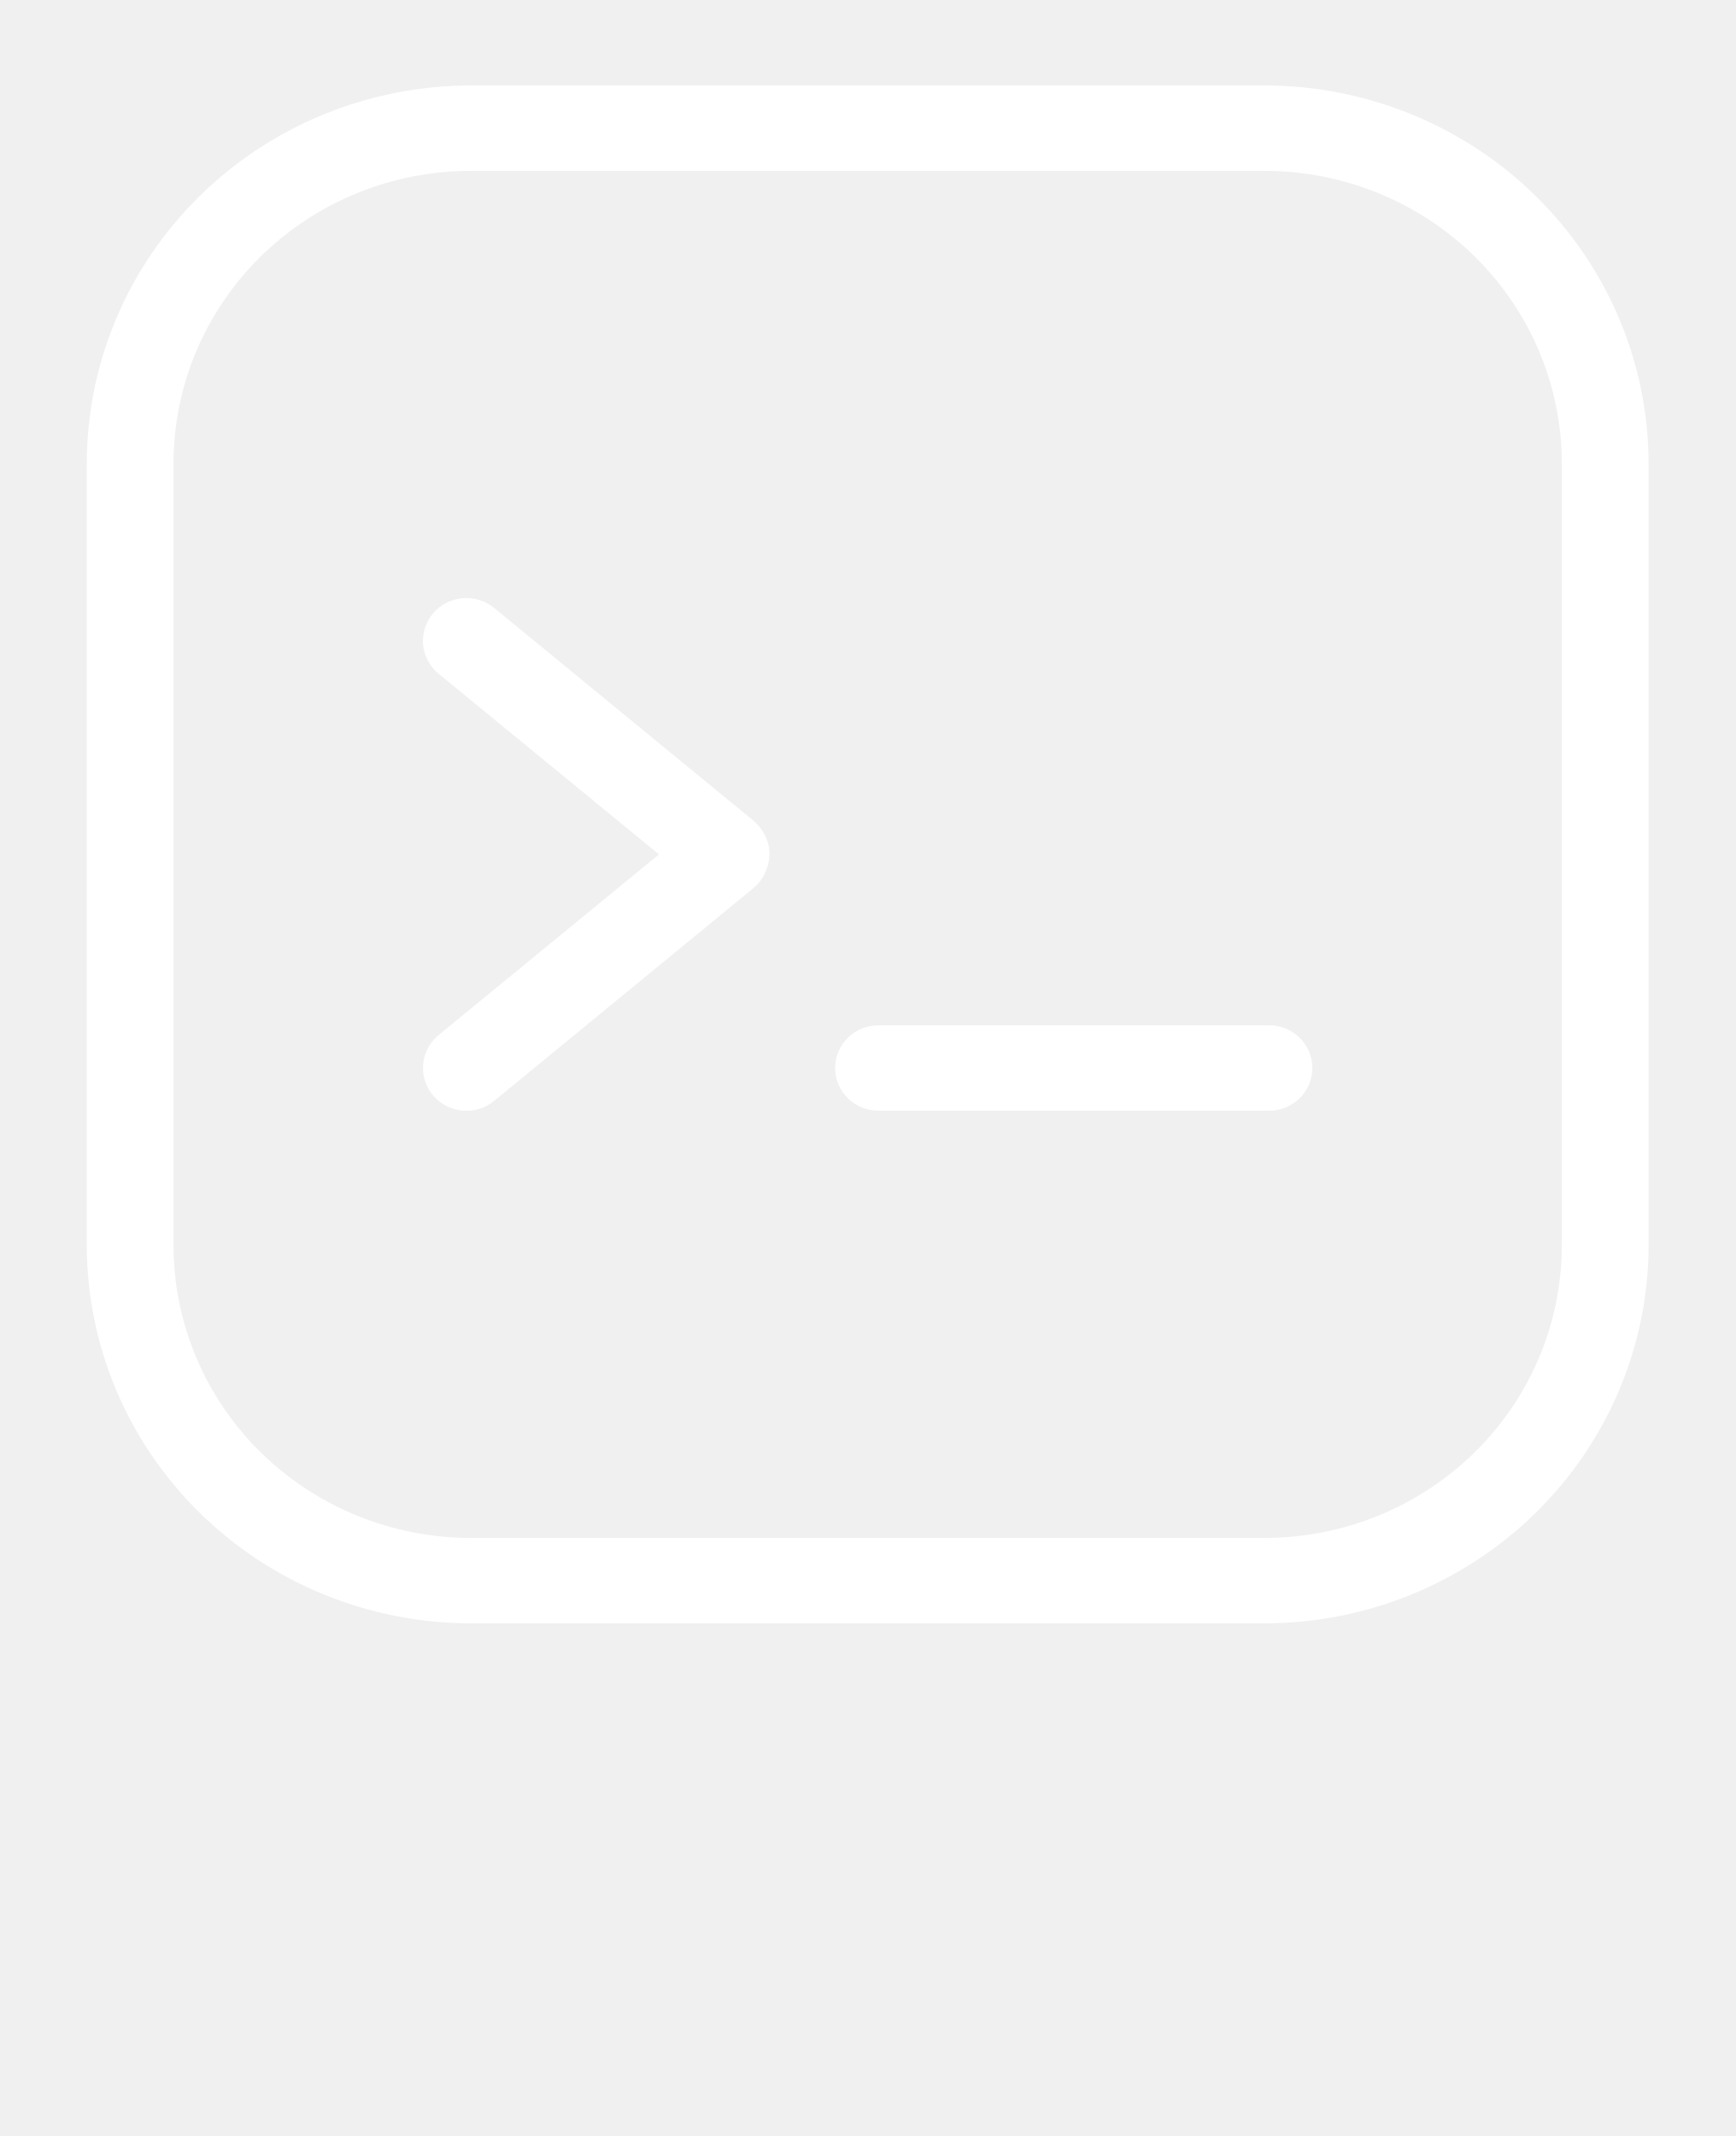
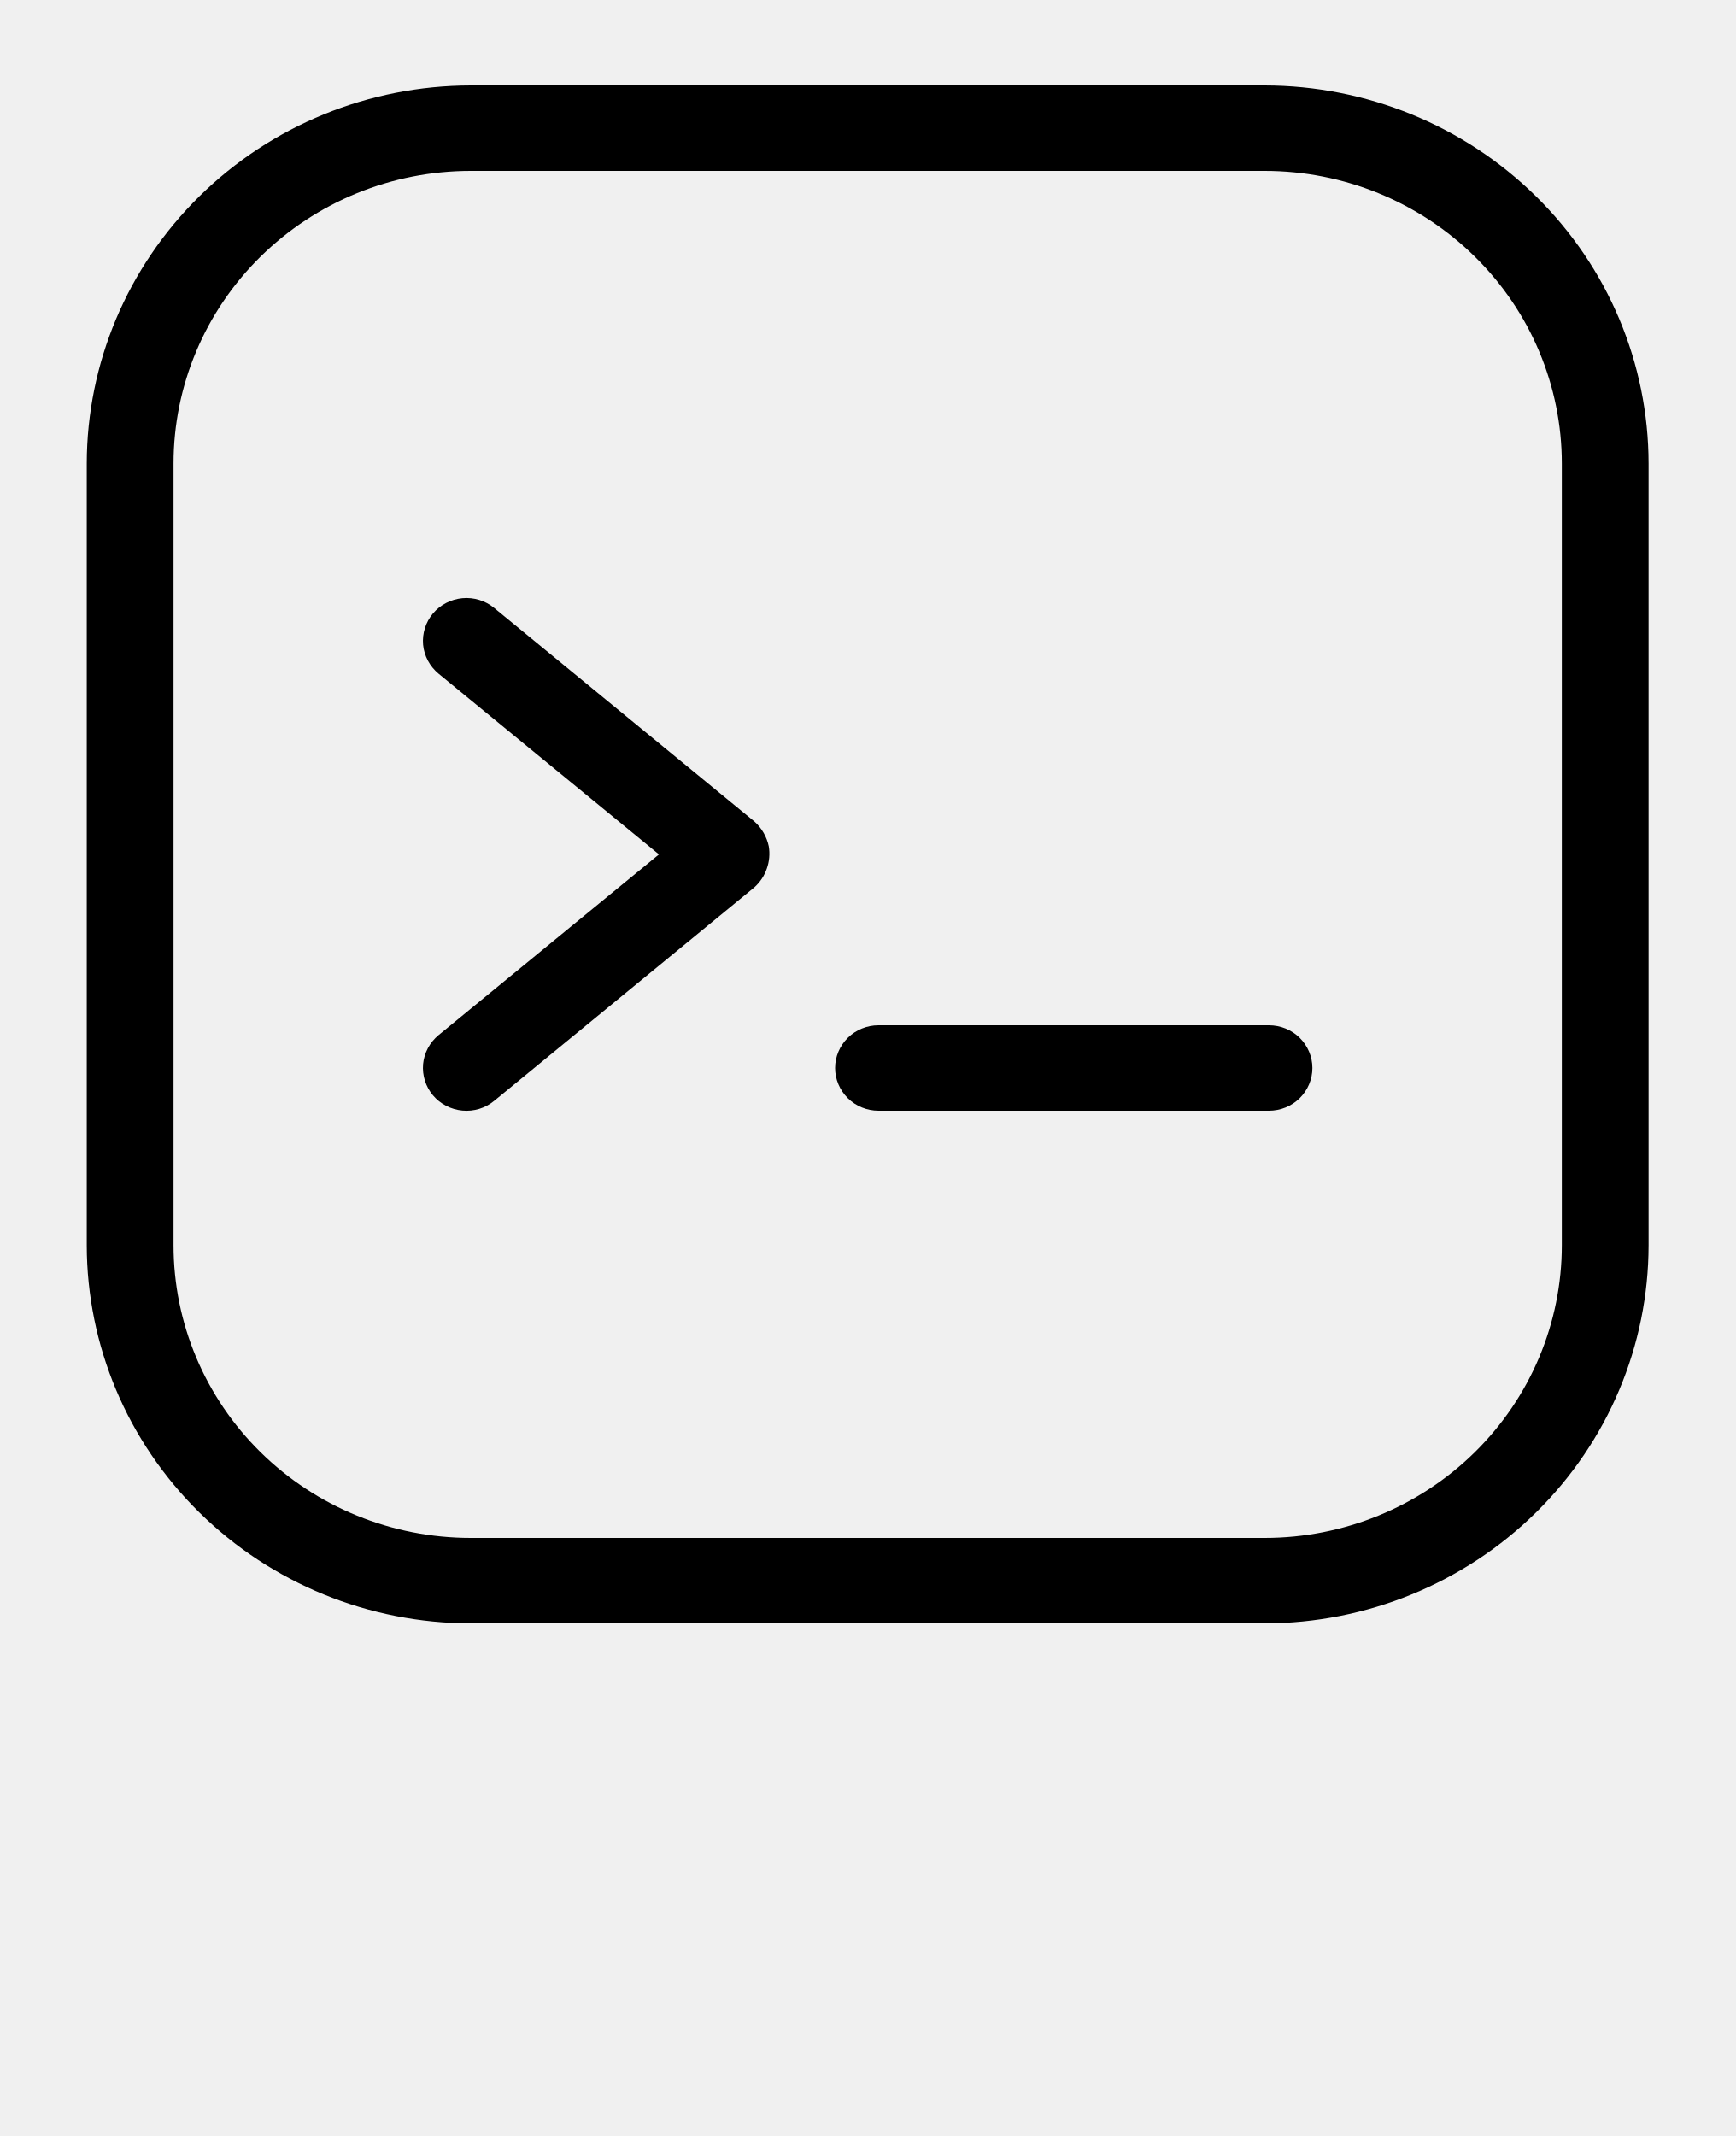
<svg xmlns="http://www.w3.org/2000/svg" width="26" height="32" viewBox="0 0 26 32" fill="none">
  <g clip-path="url(#clip0_26_175)">
-     <path d="M18.948 1.28H7.053C5.527 1.282 4.065 1.879 2.987 2.941C1.908 4.003 1.302 5.442 1.3 6.944V18.656C1.302 20.158 1.908 21.597 2.987 22.659C4.065 23.721 5.527 24.318 7.053 24.32H18.948C20.473 24.318 21.935 23.721 23.013 22.659C24.092 21.597 24.698 20.158 24.7 18.656V6.944C24.698 5.442 24.092 4.003 23.013 2.941C21.935 1.879 20.473 1.282 18.948 1.28ZM23.4 18.656C23.4 19.819 22.931 20.934 22.096 21.756C21.261 22.578 20.128 23.04 18.948 23.04H7.053C5.872 23.04 4.739 22.578 3.904 21.756C3.069 20.934 2.6 19.819 2.6 18.656V6.944C2.6 5.781 3.069 4.666 3.904 3.844C4.739 3.022 5.872 2.56 7.053 2.56H18.948C20.128 2.56 21.261 3.022 22.096 3.844C22.931 4.666 23.4 5.781 23.4 6.944V18.656Z" fill="white" />
-     <path d="M11.518 12.678C11.488 12.536 11.413 12.406 11.303 12.307L7.403 9.107C7.271 8.999 7.1 8.946 6.928 8.962C6.756 8.978 6.597 9.06 6.487 9.19C6.377 9.321 6.324 9.49 6.339 9.659C6.355 9.828 6.439 9.984 6.571 10.093L9.873 12.8L6.571 15.507C6.439 15.616 6.355 15.772 6.339 15.941C6.324 16.11 6.377 16.279 6.487 16.41C6.597 16.54 6.756 16.622 6.928 16.638C7.1 16.654 7.271 16.602 7.403 16.493L11.303 13.293C11.388 13.216 11.452 13.12 11.489 13.012C11.527 12.905 11.537 12.79 11.518 12.678Z" fill="white" />
-     <path d="M19.012 15.36H13.162C12.99 15.36 12.825 15.427 12.703 15.547C12.581 15.668 12.512 15.83 12.512 16C12.512 16.17 12.581 16.332 12.703 16.453C12.825 16.573 12.99 16.64 13.162 16.64H19.012C19.185 16.64 19.35 16.573 19.472 16.453C19.594 16.332 19.663 16.17 19.663 16C19.663 15.83 19.594 15.668 19.472 15.547C19.35 15.427 19.185 15.36 19.012 15.36Z" fill="white" />
+     <path d="M18.948 1.28H7.053C5.527 1.282 4.065 1.879 2.987 2.941C1.908 4.003 1.302 5.442 1.3 6.944V18.656C1.302 20.158 1.908 21.597 2.987 22.659C4.065 23.721 5.527 24.318 7.053 24.32H18.948C20.473 24.318 21.935 23.721 23.013 22.659C24.092 21.597 24.698 20.158 24.7 18.656V6.944C24.698 5.442 24.092 4.003 23.013 2.941C21.935 1.879 20.473 1.282 18.948 1.28ZM23.4 18.656C23.4 19.819 22.931 20.934 22.096 21.756C21.261 22.578 20.128 23.04 18.948 23.04H7.053C5.872 23.04 4.739 22.578 3.904 21.756C3.069 20.934 2.6 19.819 2.6 18.656V6.944C2.6 5.781 3.069 4.666 3.904 3.844C4.739 3.022 5.872 2.56 7.053 2.56H18.948C20.128 2.56 21.261 3.022 22.096 3.844C22.931 4.666 23.4 5.781 23.4 6.944V18.656Z" fill="currentColor" />
+     <path d="M11.518 12.678C11.488 12.536 11.413 12.406 11.303 12.307L7.403 9.107C7.271 8.999 7.1 8.946 6.928 8.962C6.756 8.978 6.597 9.06 6.487 9.19C6.377 9.321 6.324 9.49 6.339 9.659C6.355 9.828 6.439 9.984 6.571 10.093L9.873 12.8L6.571 15.507C6.439 15.616 6.355 15.772 6.339 15.941C6.324 16.11 6.377 16.279 6.487 16.41C6.597 16.54 6.756 16.622 6.928 16.638C7.1 16.654 7.271 16.602 7.403 16.493L11.303 13.293C11.388 13.216 11.452 13.12 11.489 13.012C11.527 12.905 11.537 12.79 11.518 12.678Z" fill="currentColor" />
+     <path d="M19.012 15.36H13.162C12.99 15.36 12.825 15.427 12.703 15.547C12.581 15.668 12.512 15.83 12.512 16C12.512 16.17 12.581 16.332 12.703 16.453C12.825 16.573 12.99 16.64 13.162 16.64H19.012C19.185 16.64 19.35 16.573 19.472 16.453C19.594 16.332 19.663 16.17 19.663 16C19.663 15.83 19.594 15.668 19.472 15.547C19.35 15.427 19.185 15.36 19.012 15.36Z" fill="currentColor" />
  </g>
  <defs>
    <clipPath id="clip0_26_175">
-       <rect width="26" height="32" fill="white" />
+       <rect width="26" height="32" fill="currentColor" />
    </clipPath>
  </defs>
</svg>
